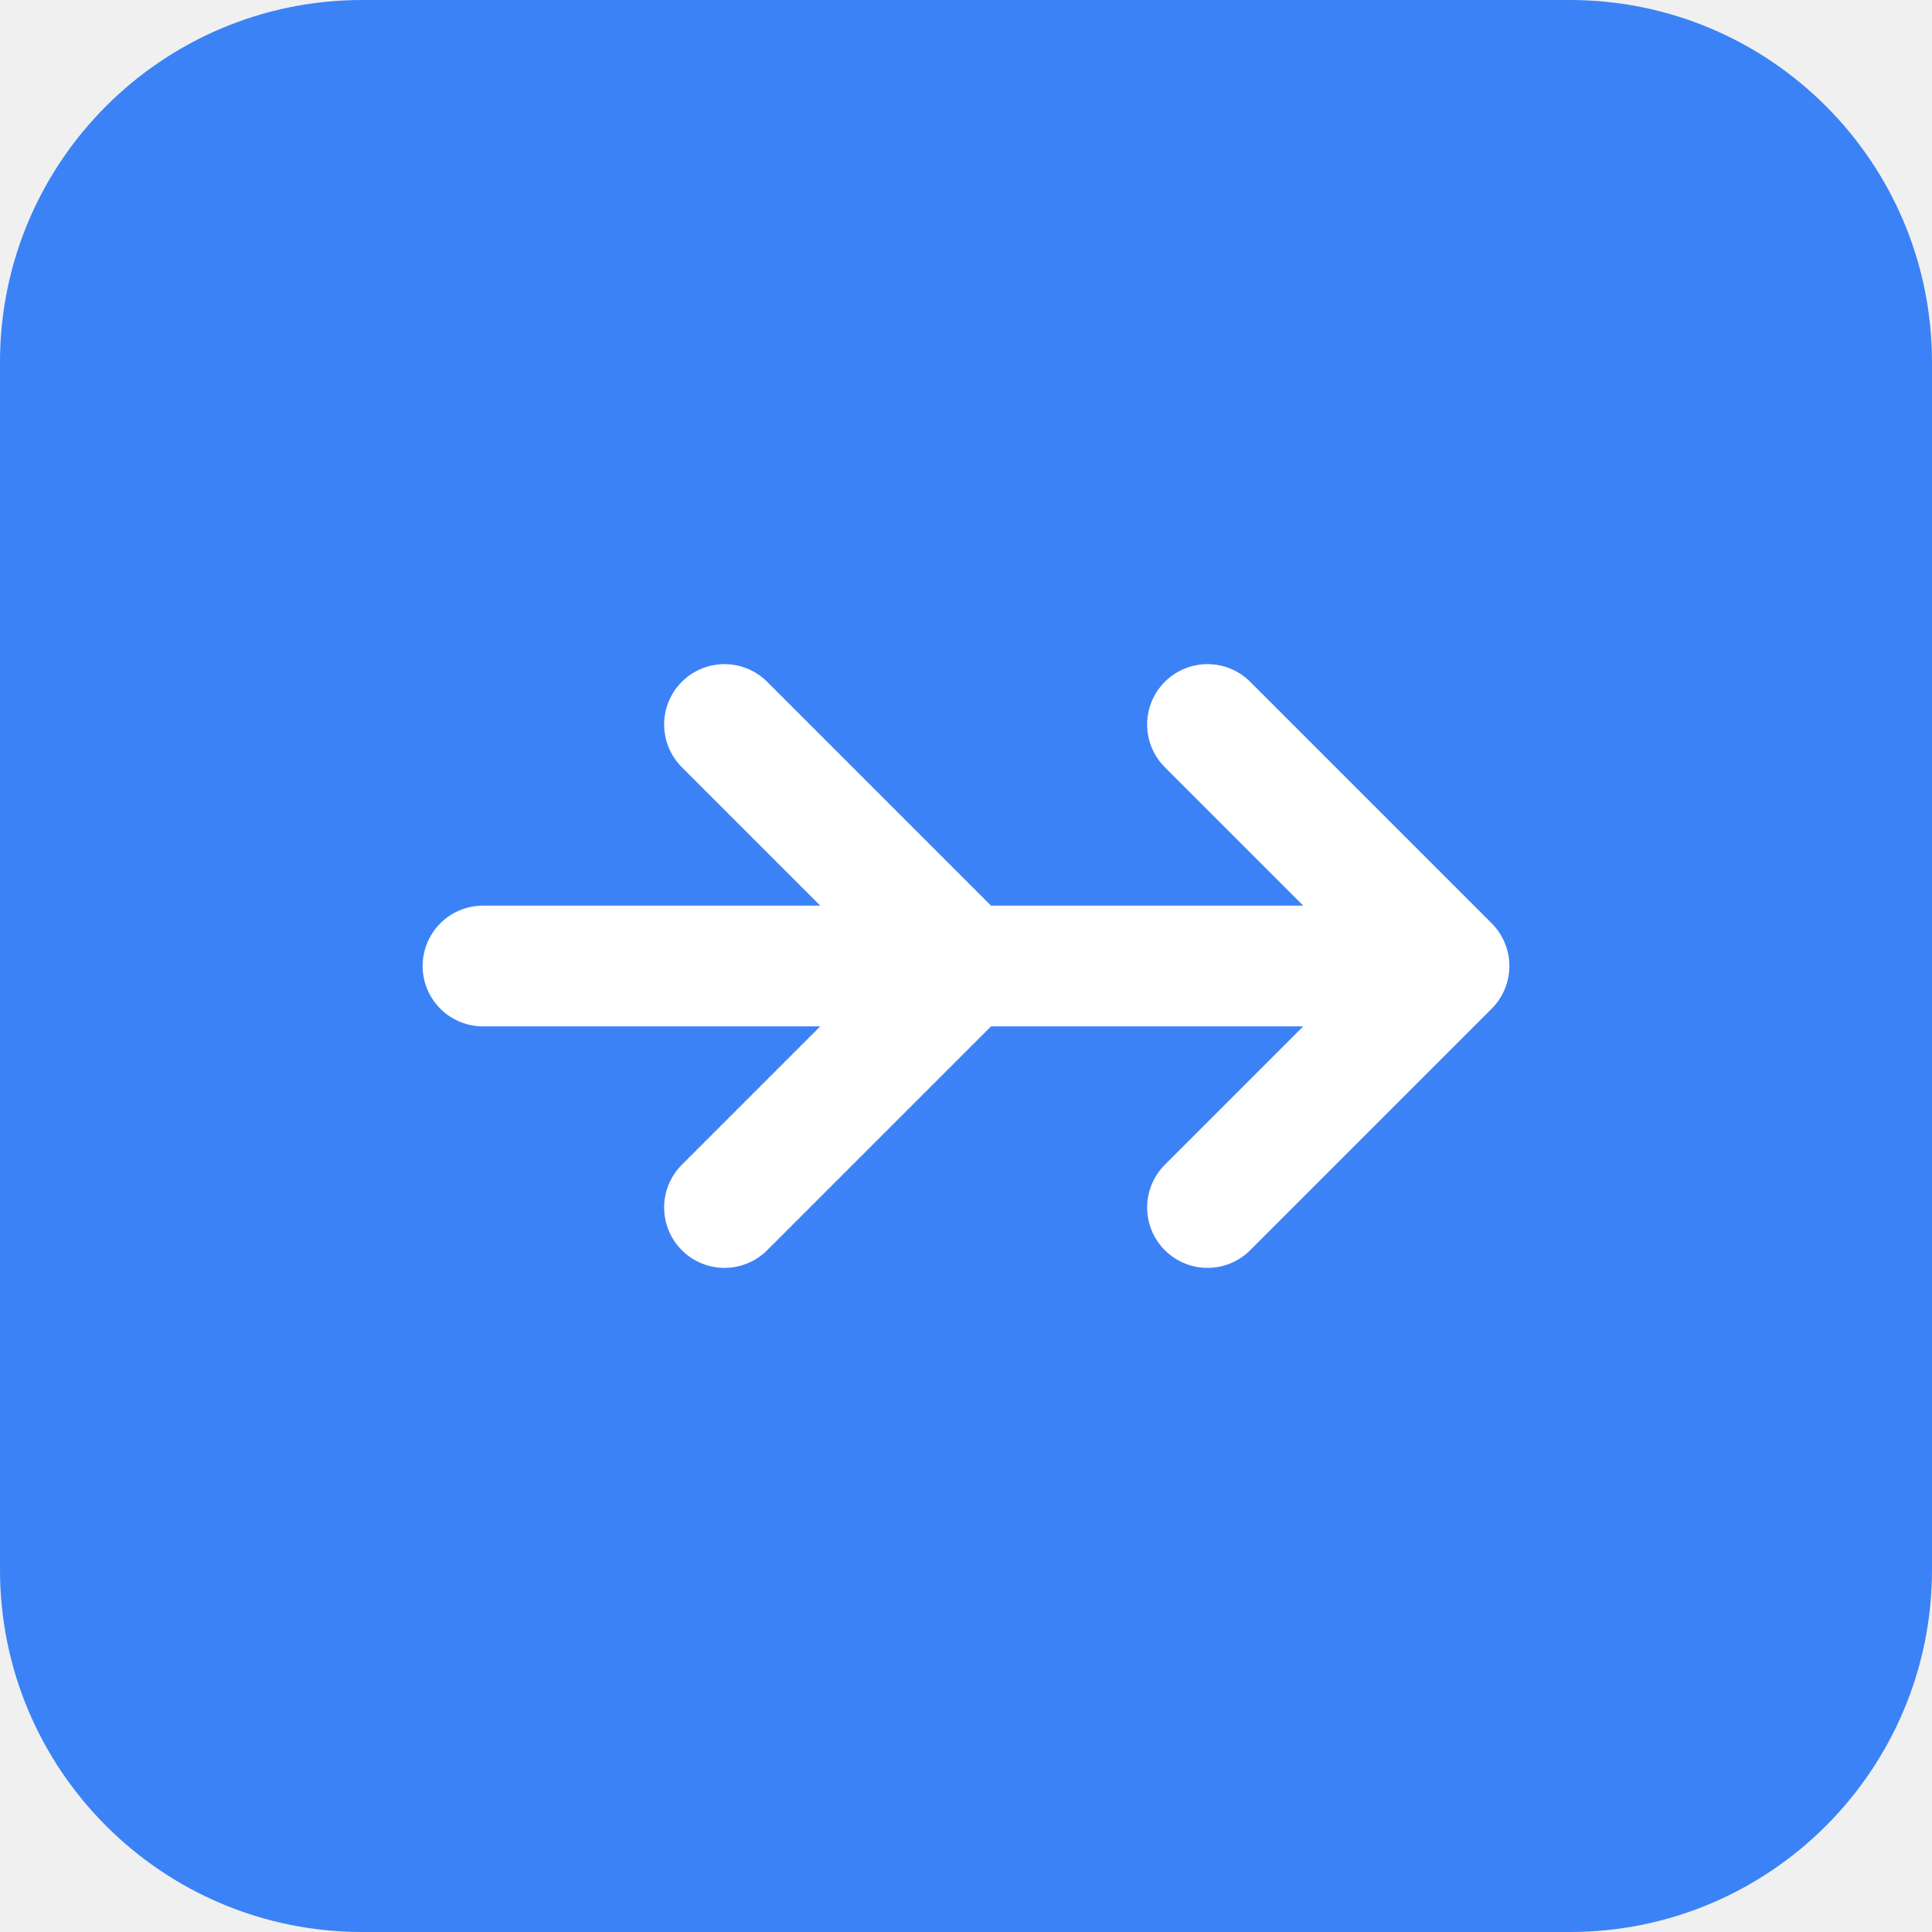
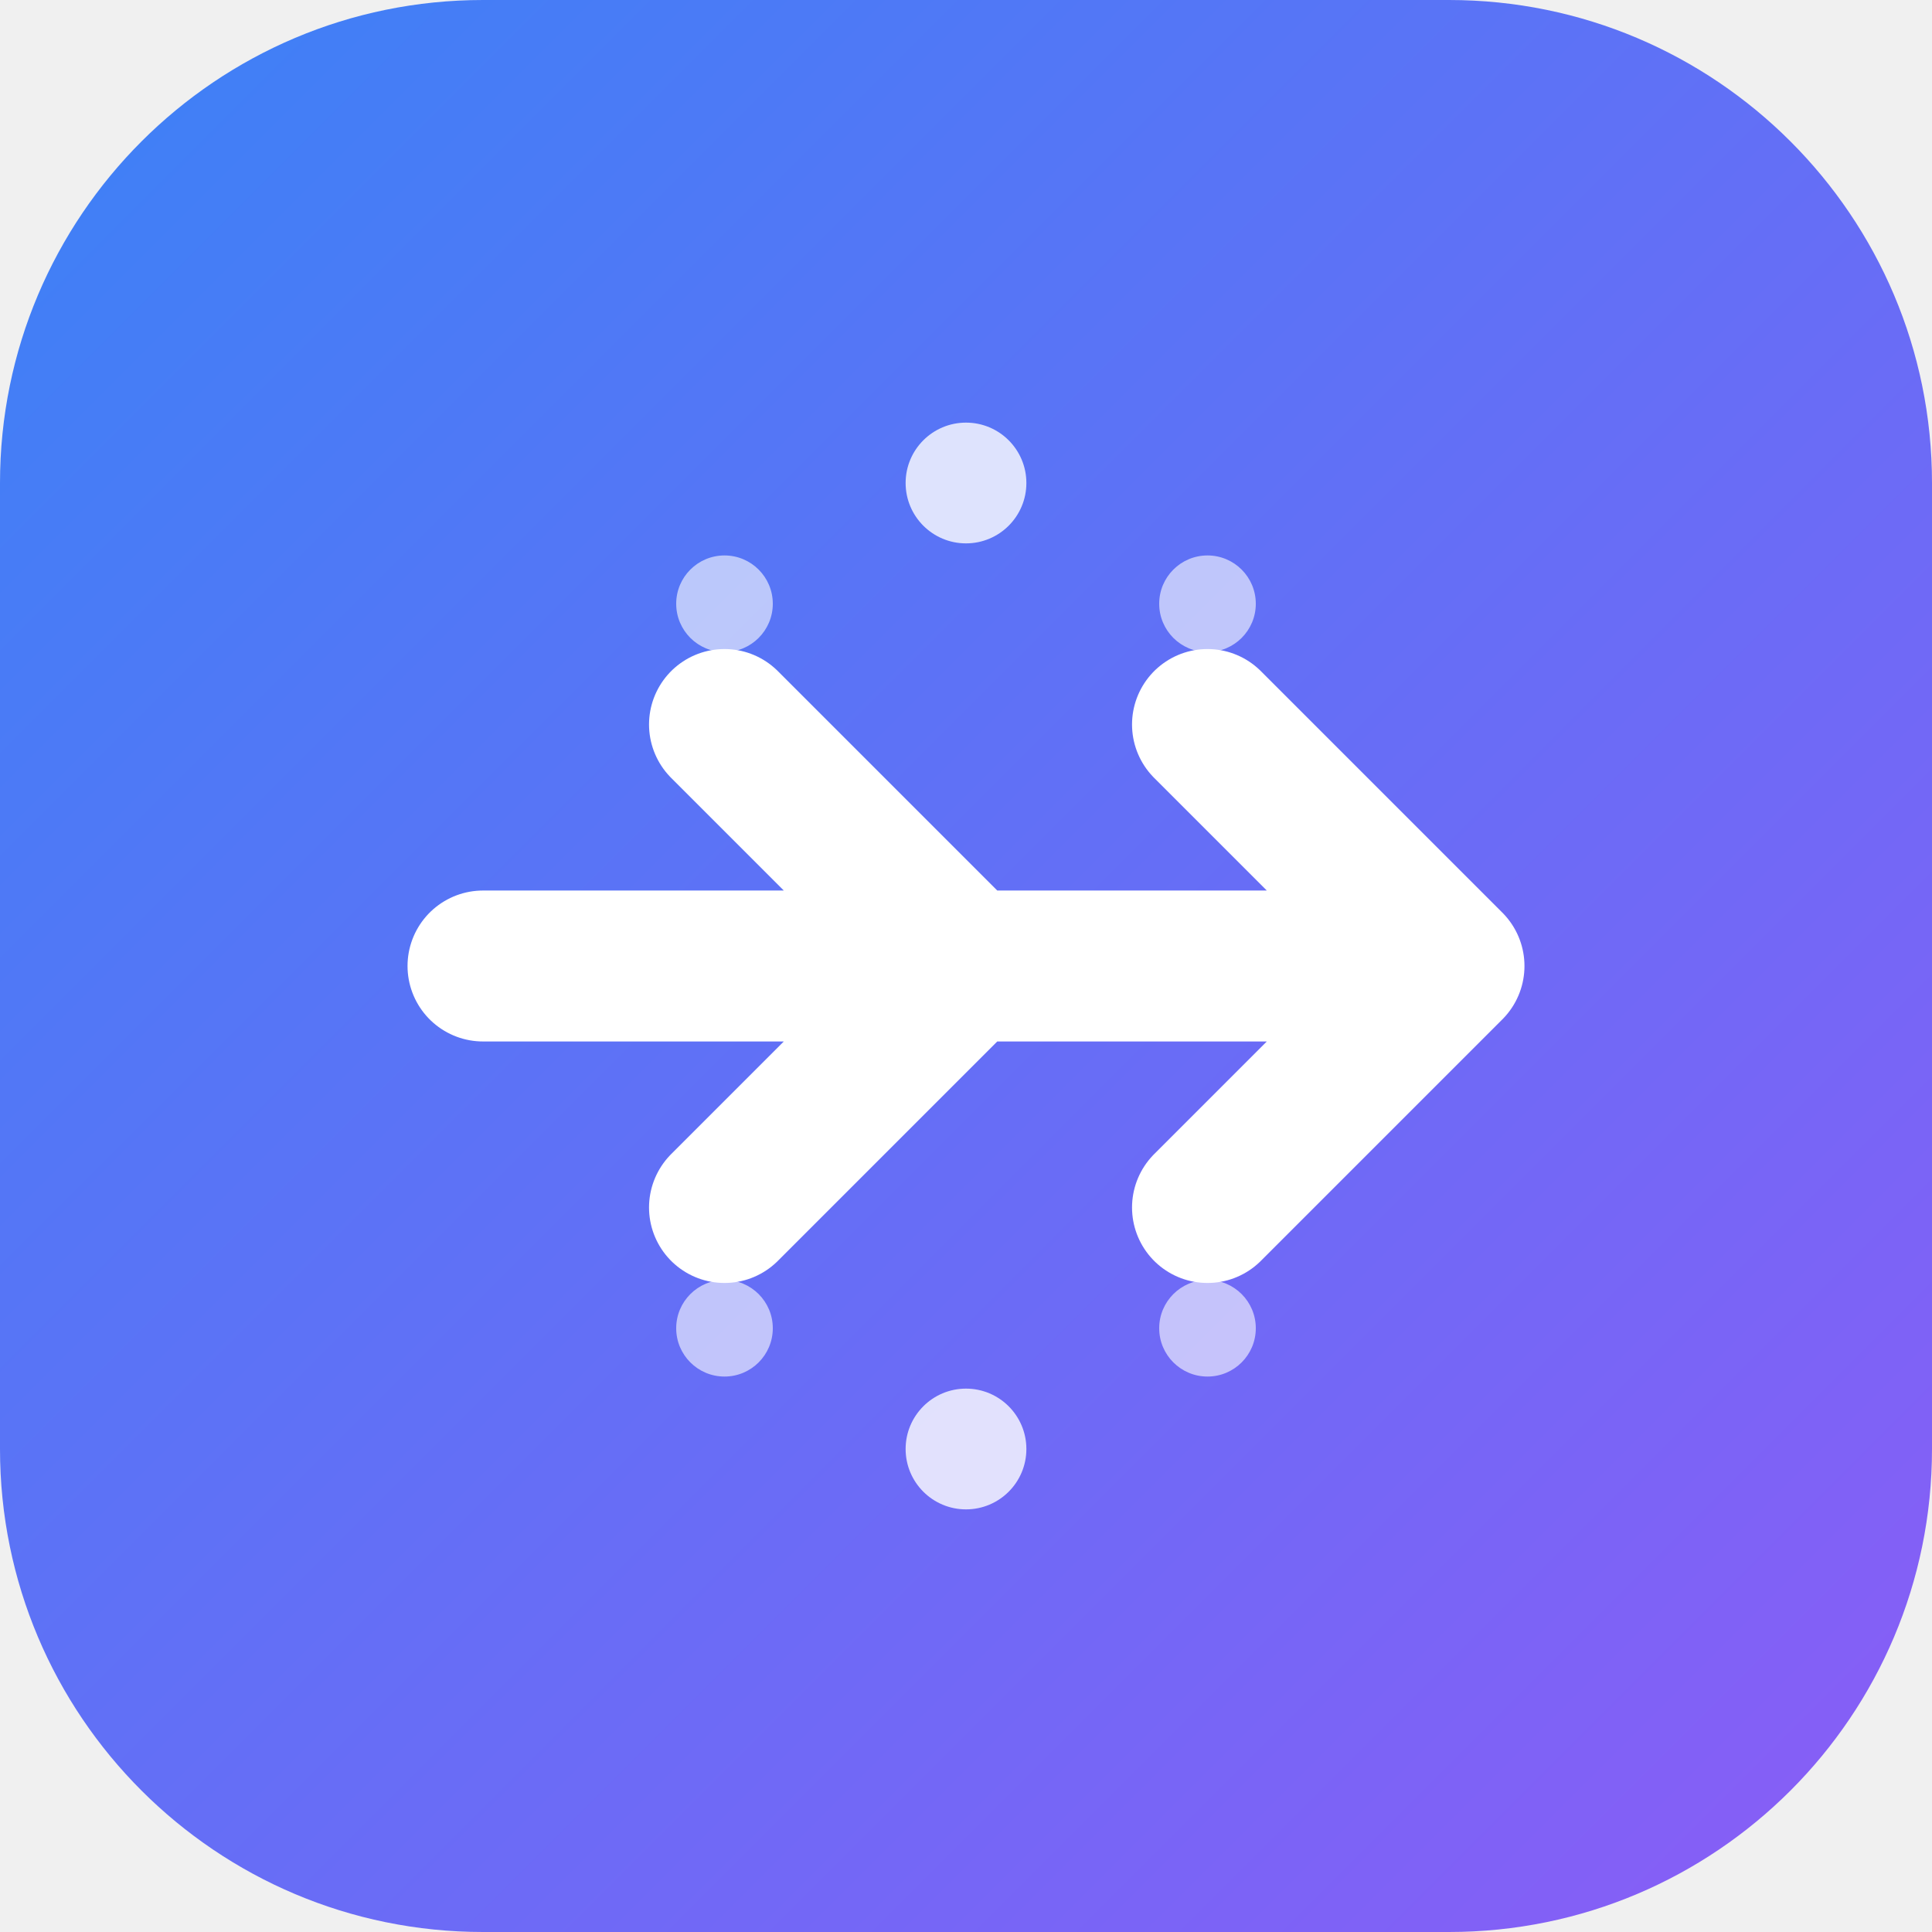
<svg xmlns="http://www.w3.org/2000/svg" viewBox="0 0 32 32" fill="none">
-   <rect width="32" height="32" rx="6" fill="#3B82F6" />
-   <path d="M8 16L24 16M20 12L24 16L20 20M12 12L16 16L12 20" stroke="white" stroke-width="2" stroke-linecap="round" stroke-linejoin="round" />
+   <defs>
+     <linearGradient id="bgGradient" x1="0%" y1="0%" x2="100%" y2="100%">
+       <stop offset="0%" style="stop-color:#3B82F6;stop-opacity:1" />
+       <stop offset="100%" style="stop-color:#8B5CF6;stop-opacity:1" />
+     </linearGradient>
+   </defs>
+   <rect width="32" height="32" rx="8" fill="url(#bgGradient)" />
+   <path d="M8 16L24 16M20 12L24 16L20 20M12 12L16 16L12 20" stroke="white" stroke-width="2.5" stroke-linecap="round" stroke-linejoin="round" fill="none" />
+   <circle cx="16" cy="8" r="1" fill="white" opacity="0.8" />
+   <circle cx="20" cy="10" r="0.8" fill="white" opacity="0.6" />
+   <circle cx="12" cy="10" r="0.8" fill="white" opacity="0.6" />
+   <circle cx="16" cy="24" r="1" fill="white" opacity="0.8" />
+   <circle cx="20" cy="22" r="0.8" fill="white" opacity="0.6" />
+   <circle cx="12" cy="22" r="0.8" fill="white" opacity="0.6" />
</svg>
